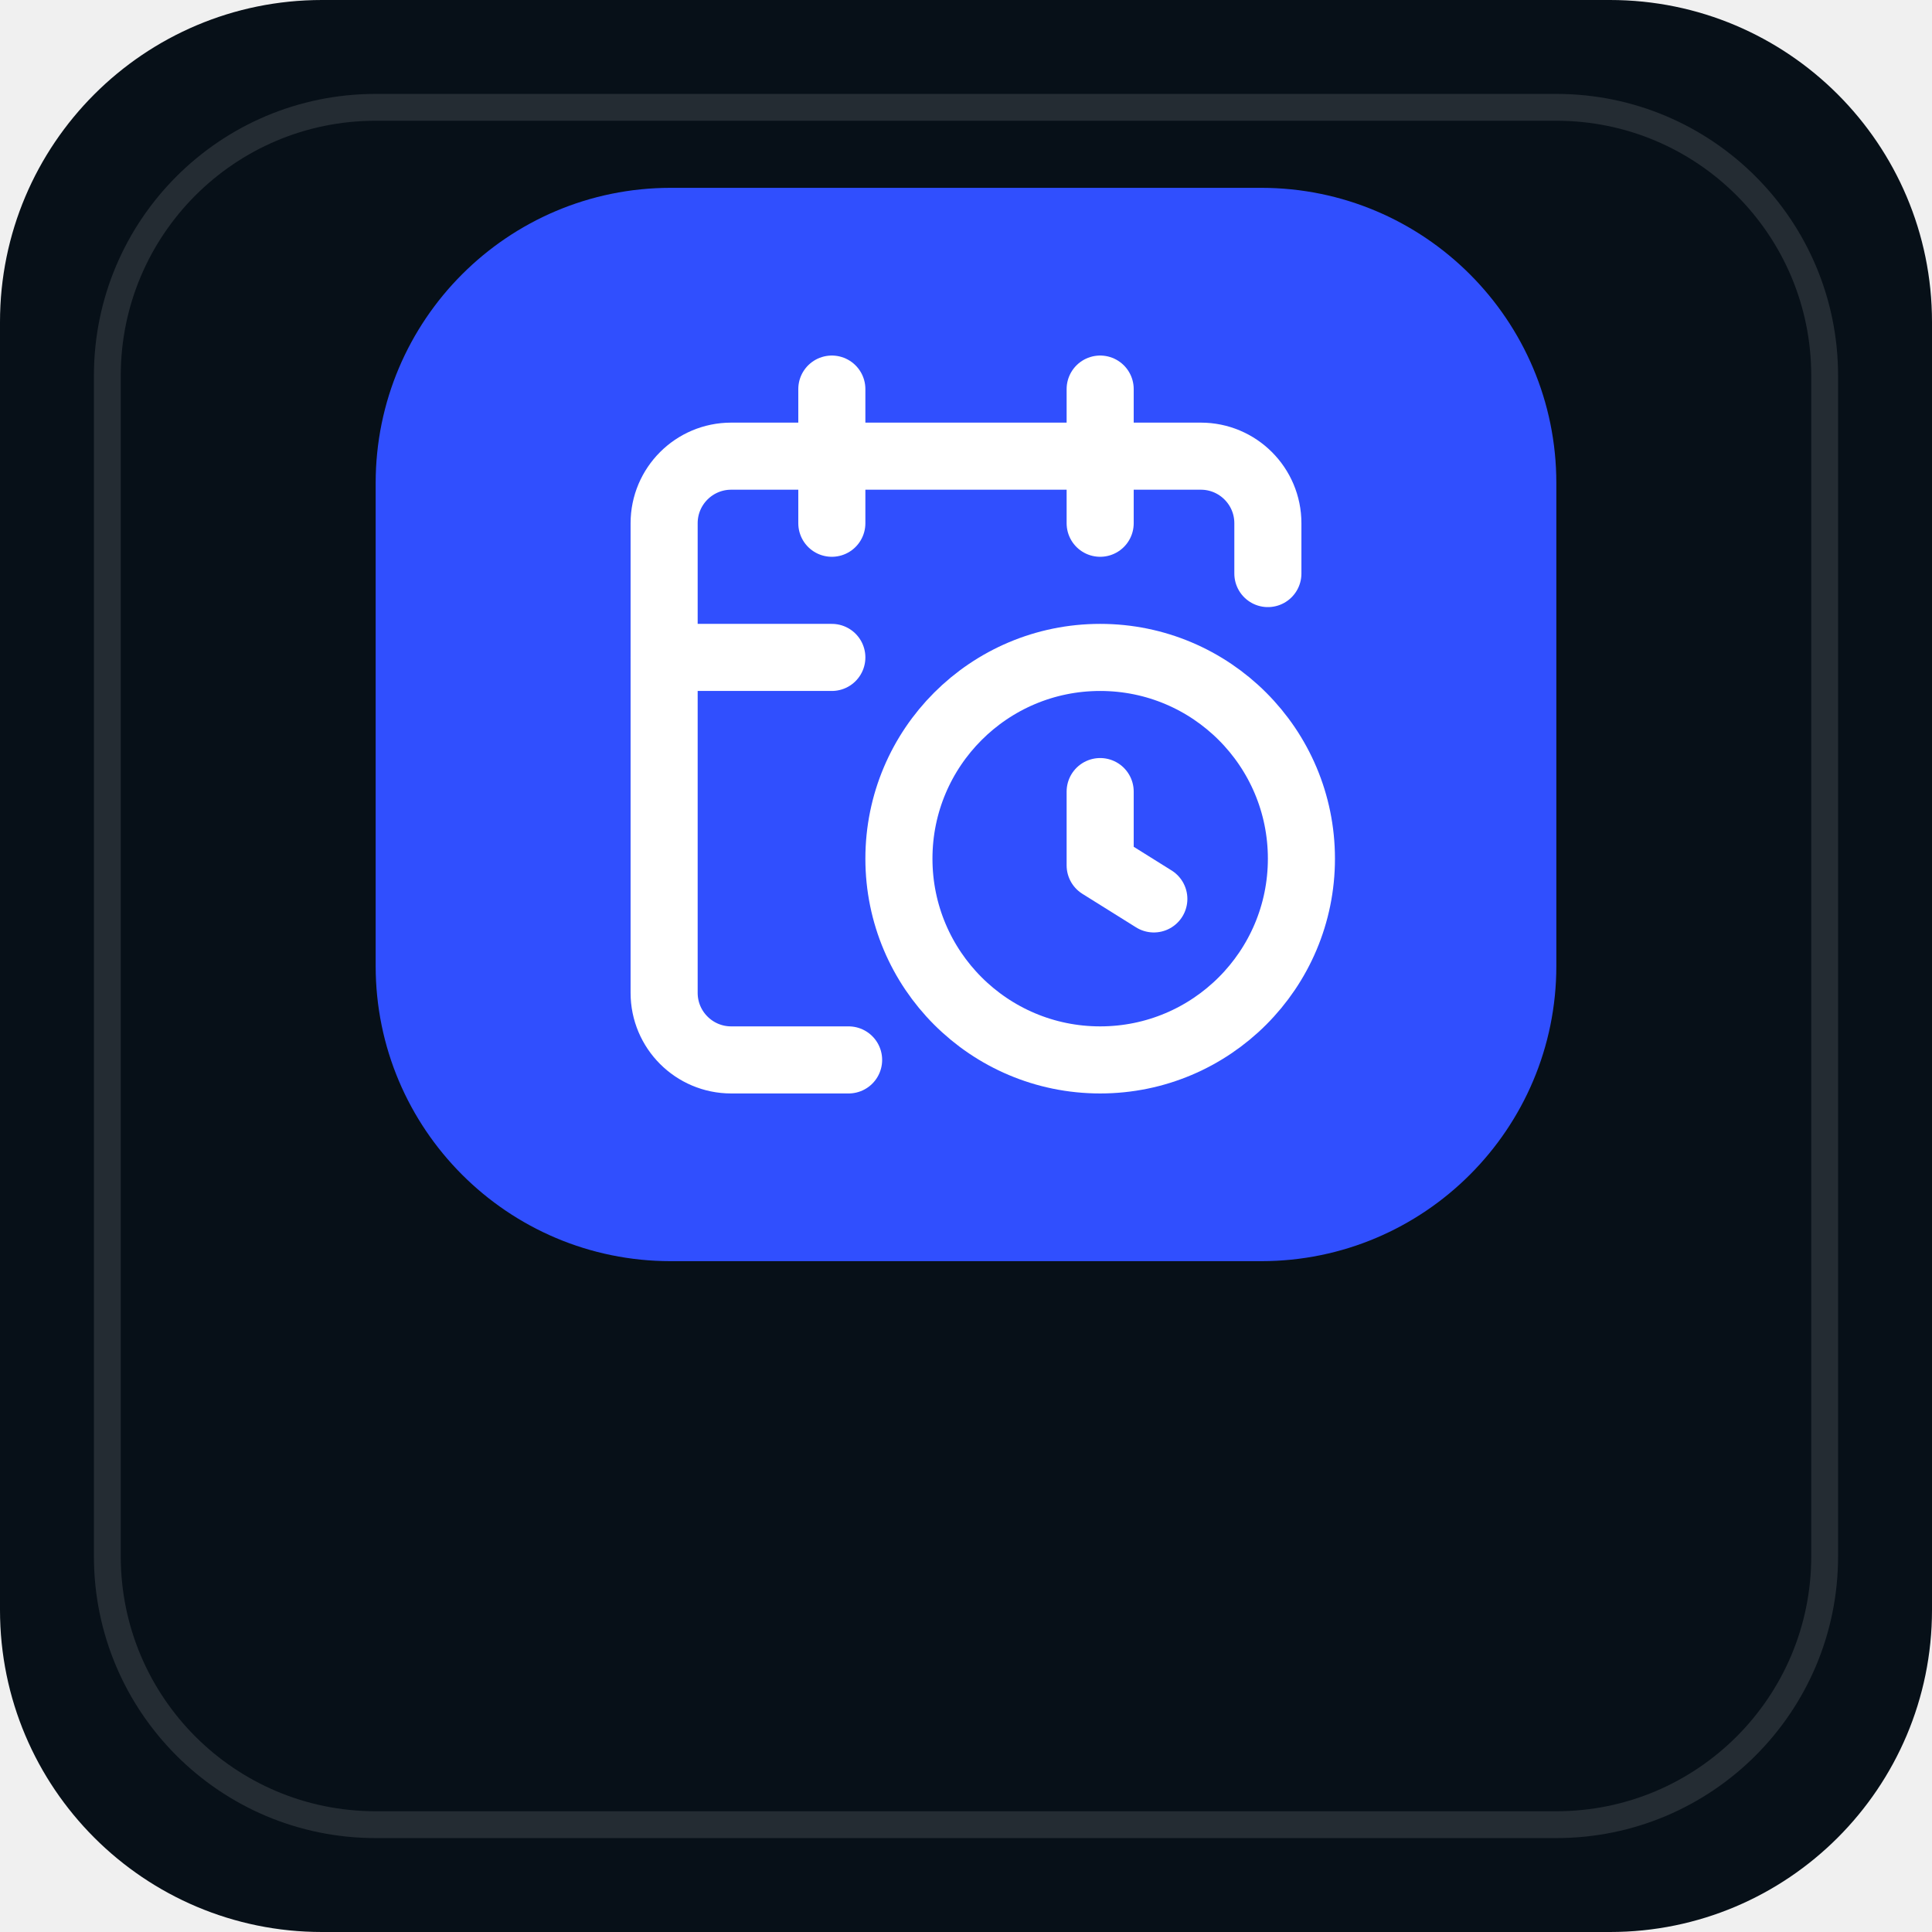
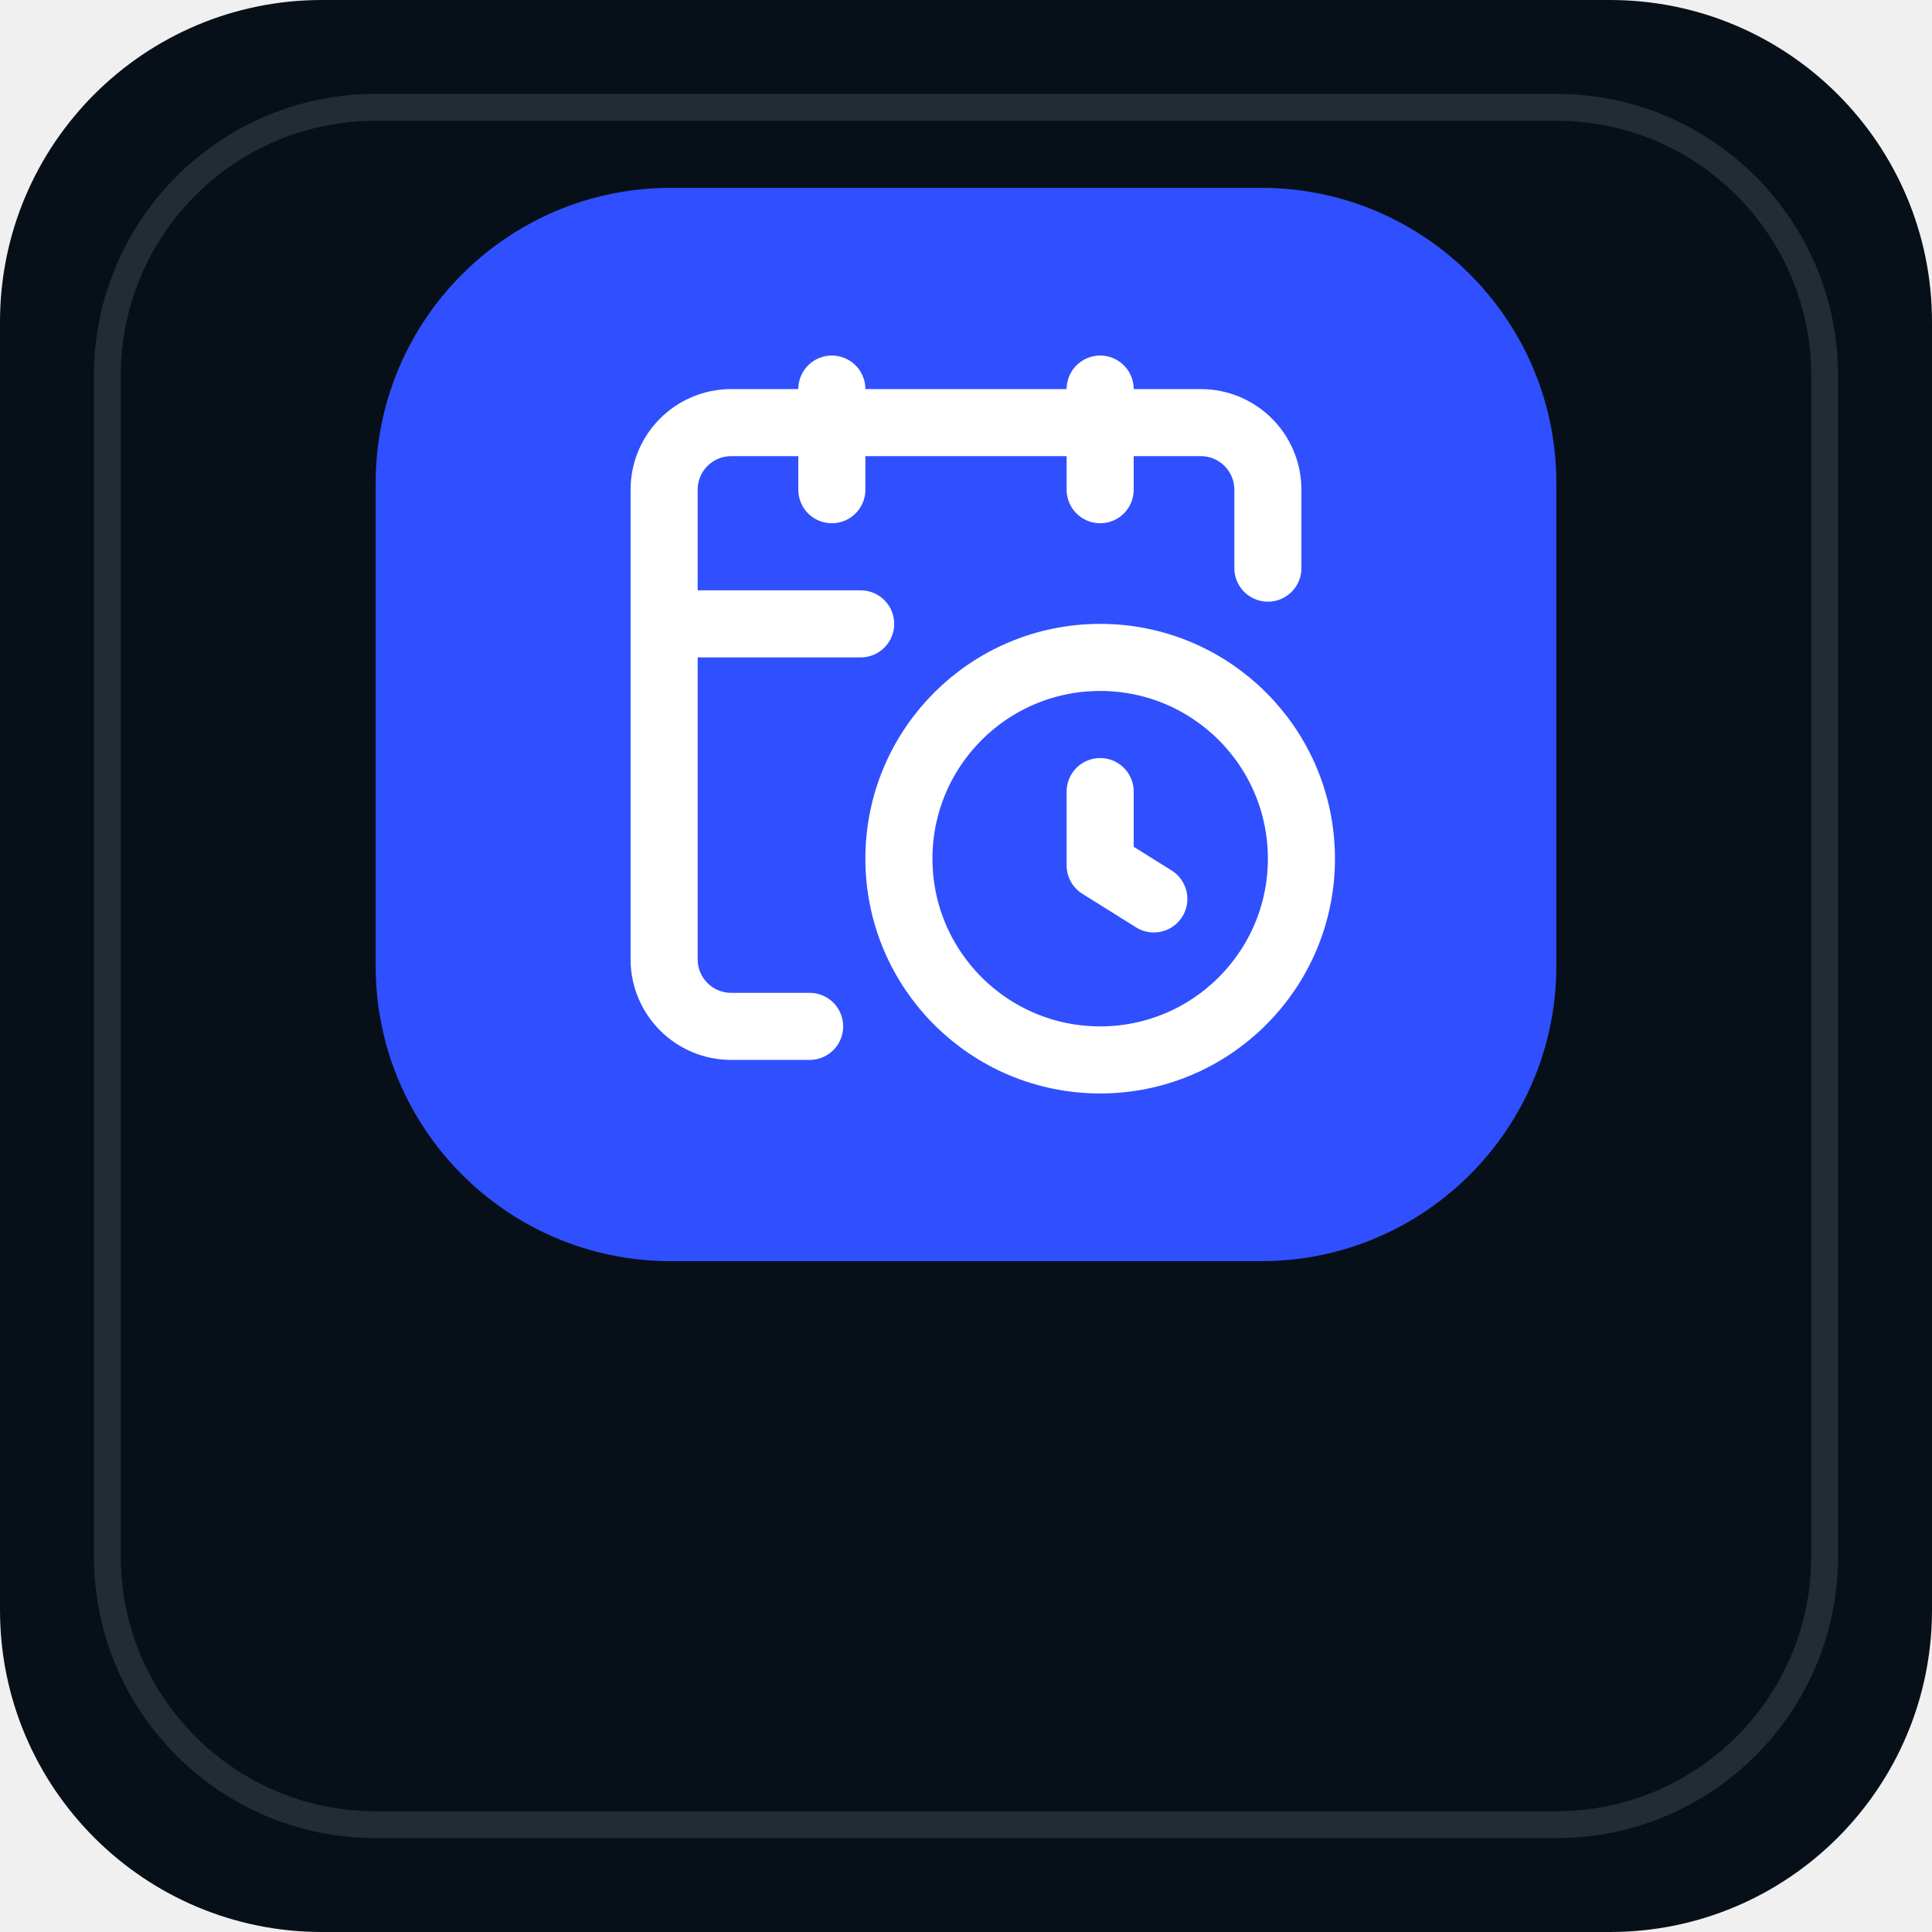
<svg xmlns="http://www.w3.org/2000/svg" width="144" height="144" viewBox="0 0 144 144">
  <rect width="144" height="144" rx="24" fill="#071018" />
  <rect x="8" y="8" width="128" height="128" rx="20" fill="none" stroke="#FFFFFF" stroke-opacity=".12" stroke-width="2" />
  <rect x="28" y="14" width="88" height="80" rx="22" fill="#304FFE" />
  <g data-source-center="72 54" data-glyph-center="72 54" transform="translate(0 0)">
    <g data-lucide-icon="calendar-clock">
      <path transform="matrix(2.5 0 0 2.5 42 24)" fill="none" stroke="#FFFFFF" stroke-width="2" stroke-linecap="round" stroke-linejoin="round" d="M16 14v2.2l1.6 1" />
-       <path transform="matrix(2.5 0 0 2.5 42 24)" fill="none" stroke="#FFFFFF" stroke-width="2" stroke-linecap="round" stroke-linejoin="round" d="M16 2v4" />
-       <path transform="matrix(2.5 0 0 2.5 42 24)" fill="none" stroke="#FFFFFF" stroke-width="2" stroke-linecap="round" stroke-linejoin="round" d="M21 7.5V6a2 2 0 0 0-2-2H5a2 2 0 0 0-2 2v14a2 2 0 0 0 2 2h3.5" />
-       <path transform="matrix(2.5 0 0 2.5 42 24)" fill="none" stroke="#FFFFFF" stroke-width="2" stroke-linecap="round" stroke-linejoin="round" d="M3 10h5" />
-       <path transform="matrix(2.5 0 0 2.5 42 24)" fill="none" stroke="#FFFFFF" stroke-width="2" stroke-linecap="round" stroke-linejoin="round" d="M8 2v4" />
+       <path transform="matrix(2.5 0 0 2.5 42 24)" fill="none" stroke="#FFFFFF" stroke-width="2" stroke-linecap="round" stroke-linejoin="round" d="M16 2v3" />
+       <path transform="matrix(2.5 0 0 2.5 42 24)" fill="none" stroke="#FFFFFF" stroke-width="2" stroke-linecap="round" stroke-linejoin="round" d="M21 7.338V5a2 2 0 00-2-2H5a2 2 0 00-2 2v14a2 2 0 002 2h2.338" />
+       <path transform="matrix(2.5 0 0 2.5 42 24)" fill="none" stroke="#FFFFFF" stroke-width="2" stroke-linecap="round" stroke-linejoin="round" d="M3 9h5.859" />
+       <path transform="matrix(2.5 0 0 2.5 42 24)" fill="none" stroke="#FFFFFF" stroke-width="2" stroke-linecap="round" stroke-linejoin="round" d="M8 2v3" />
      <circle transform="matrix(2.5 0 0 2.5 42 24)" fill="none" stroke="#FFFFFF" stroke-width="2" stroke-linecap="round" stroke-linejoin="round" cx="16" cy="16" r="6" />
    </g>
  </g>
</svg>
